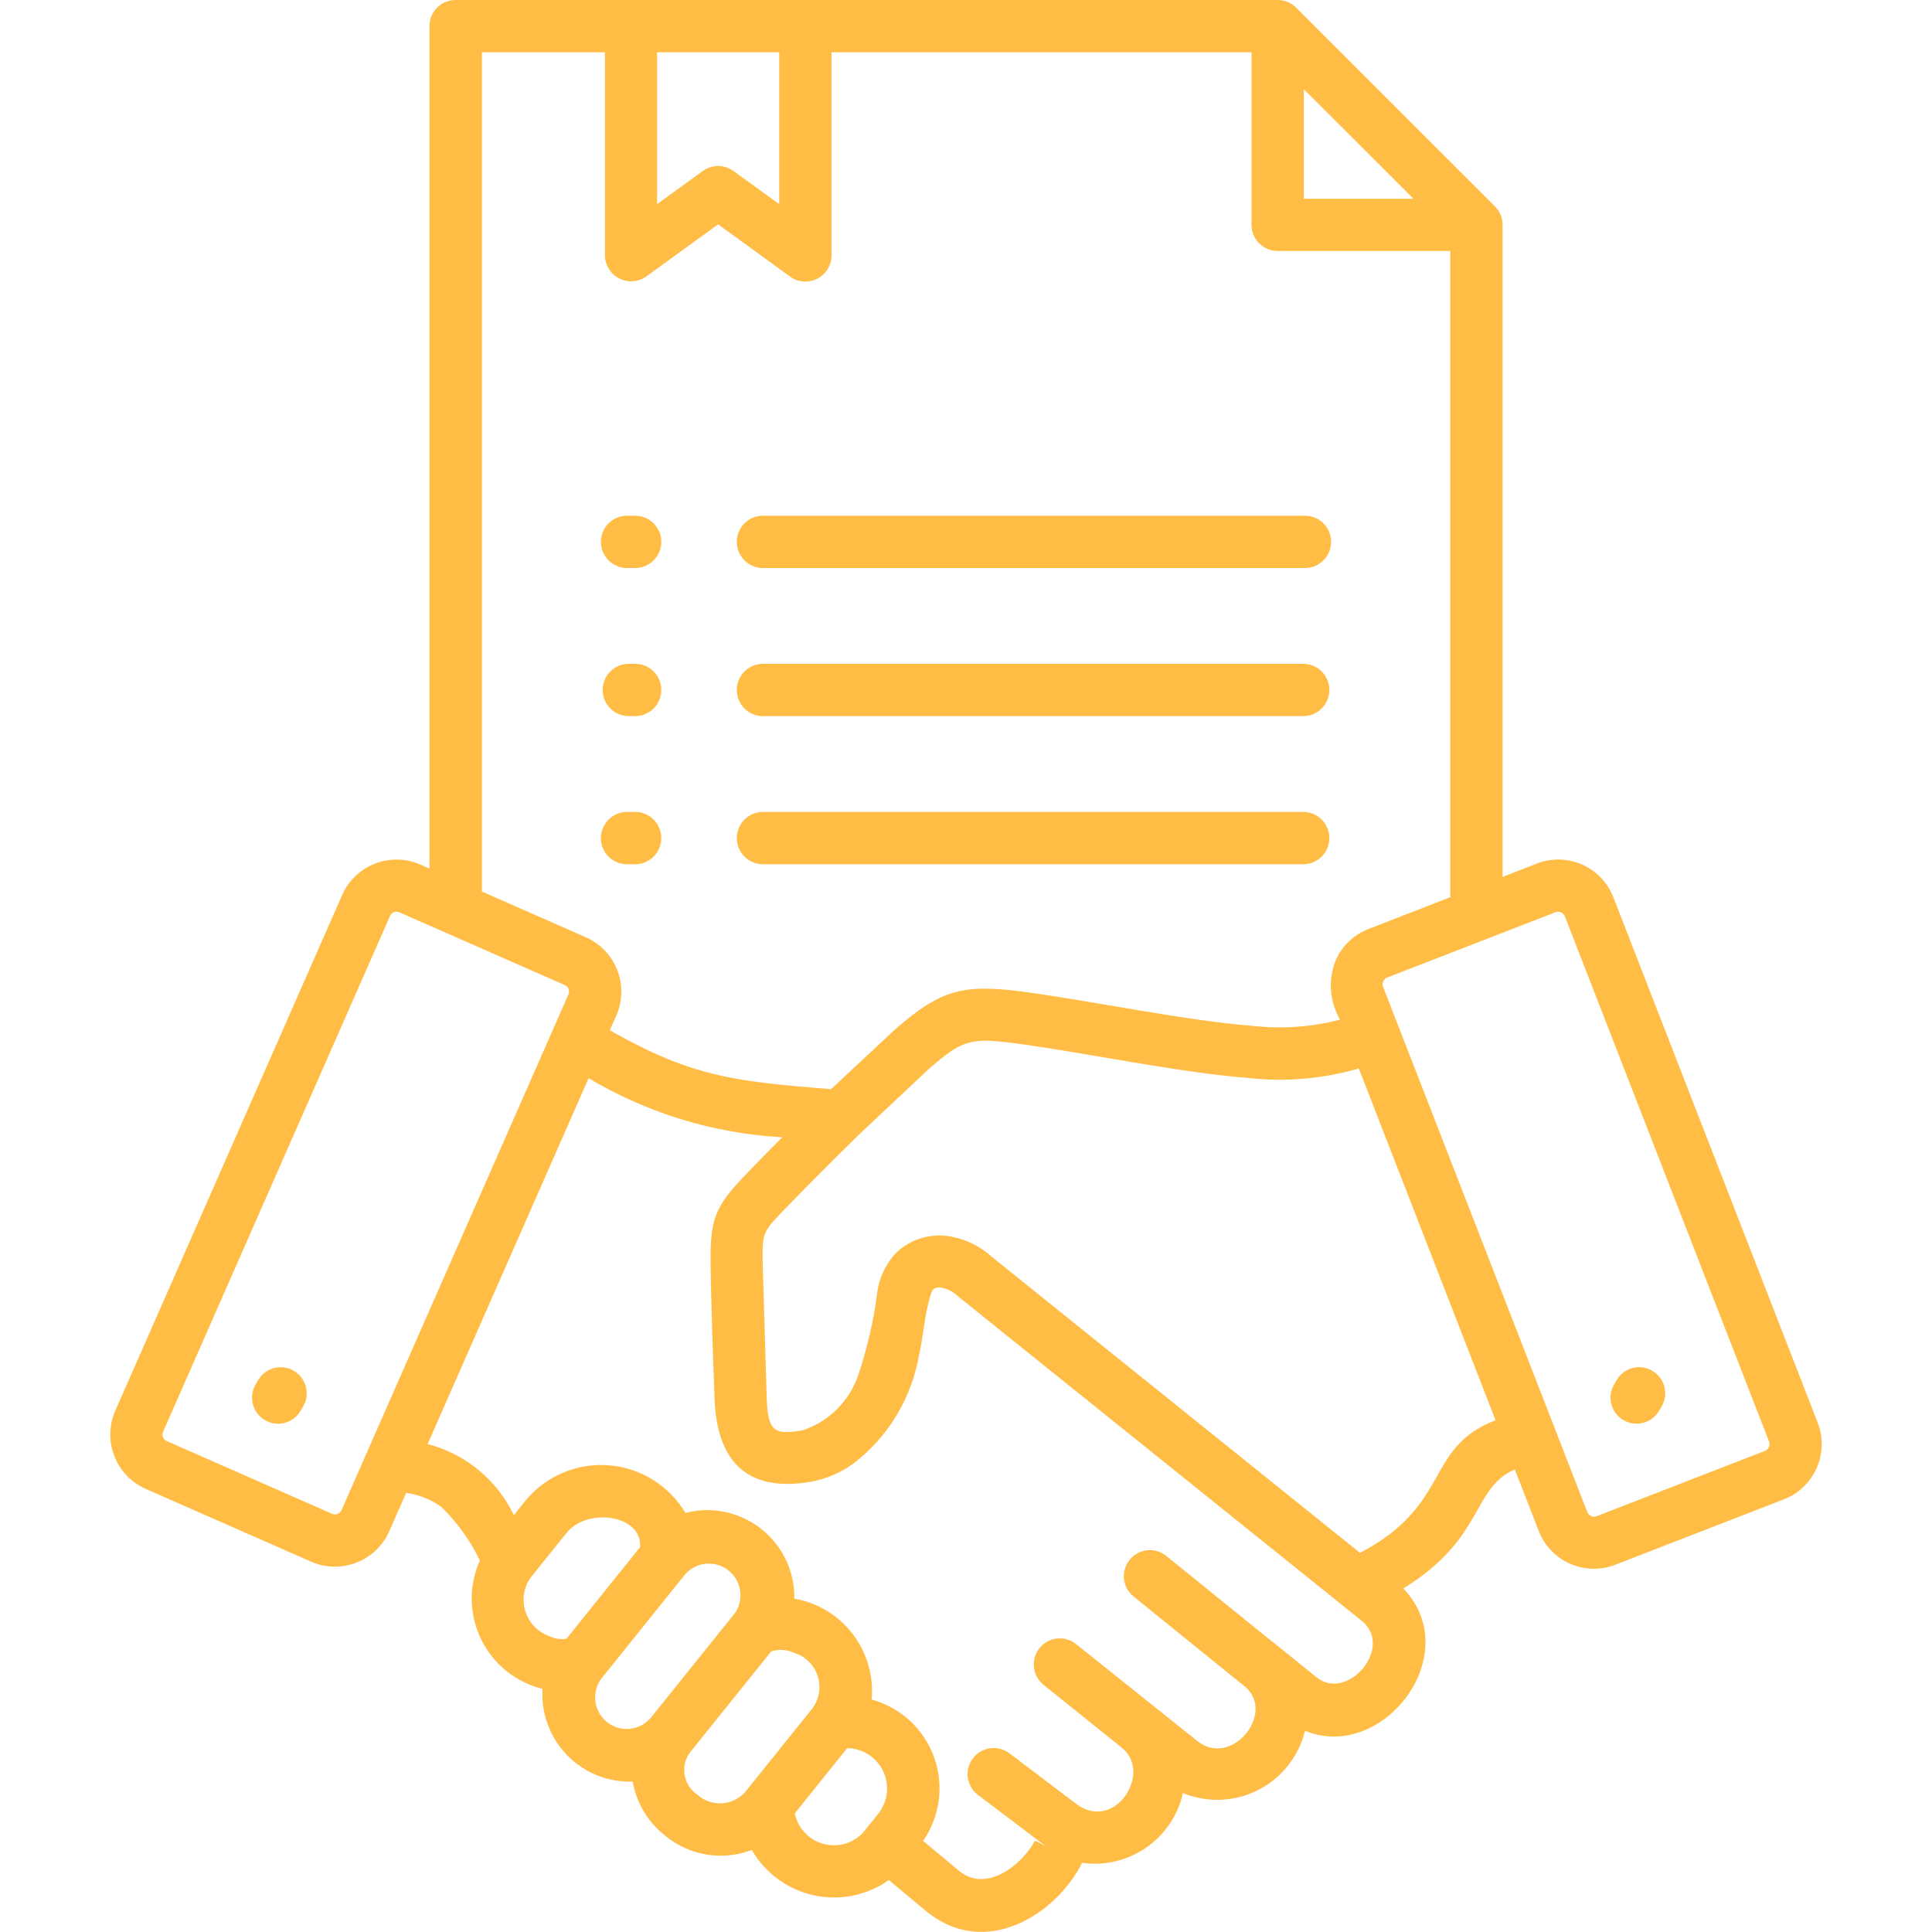
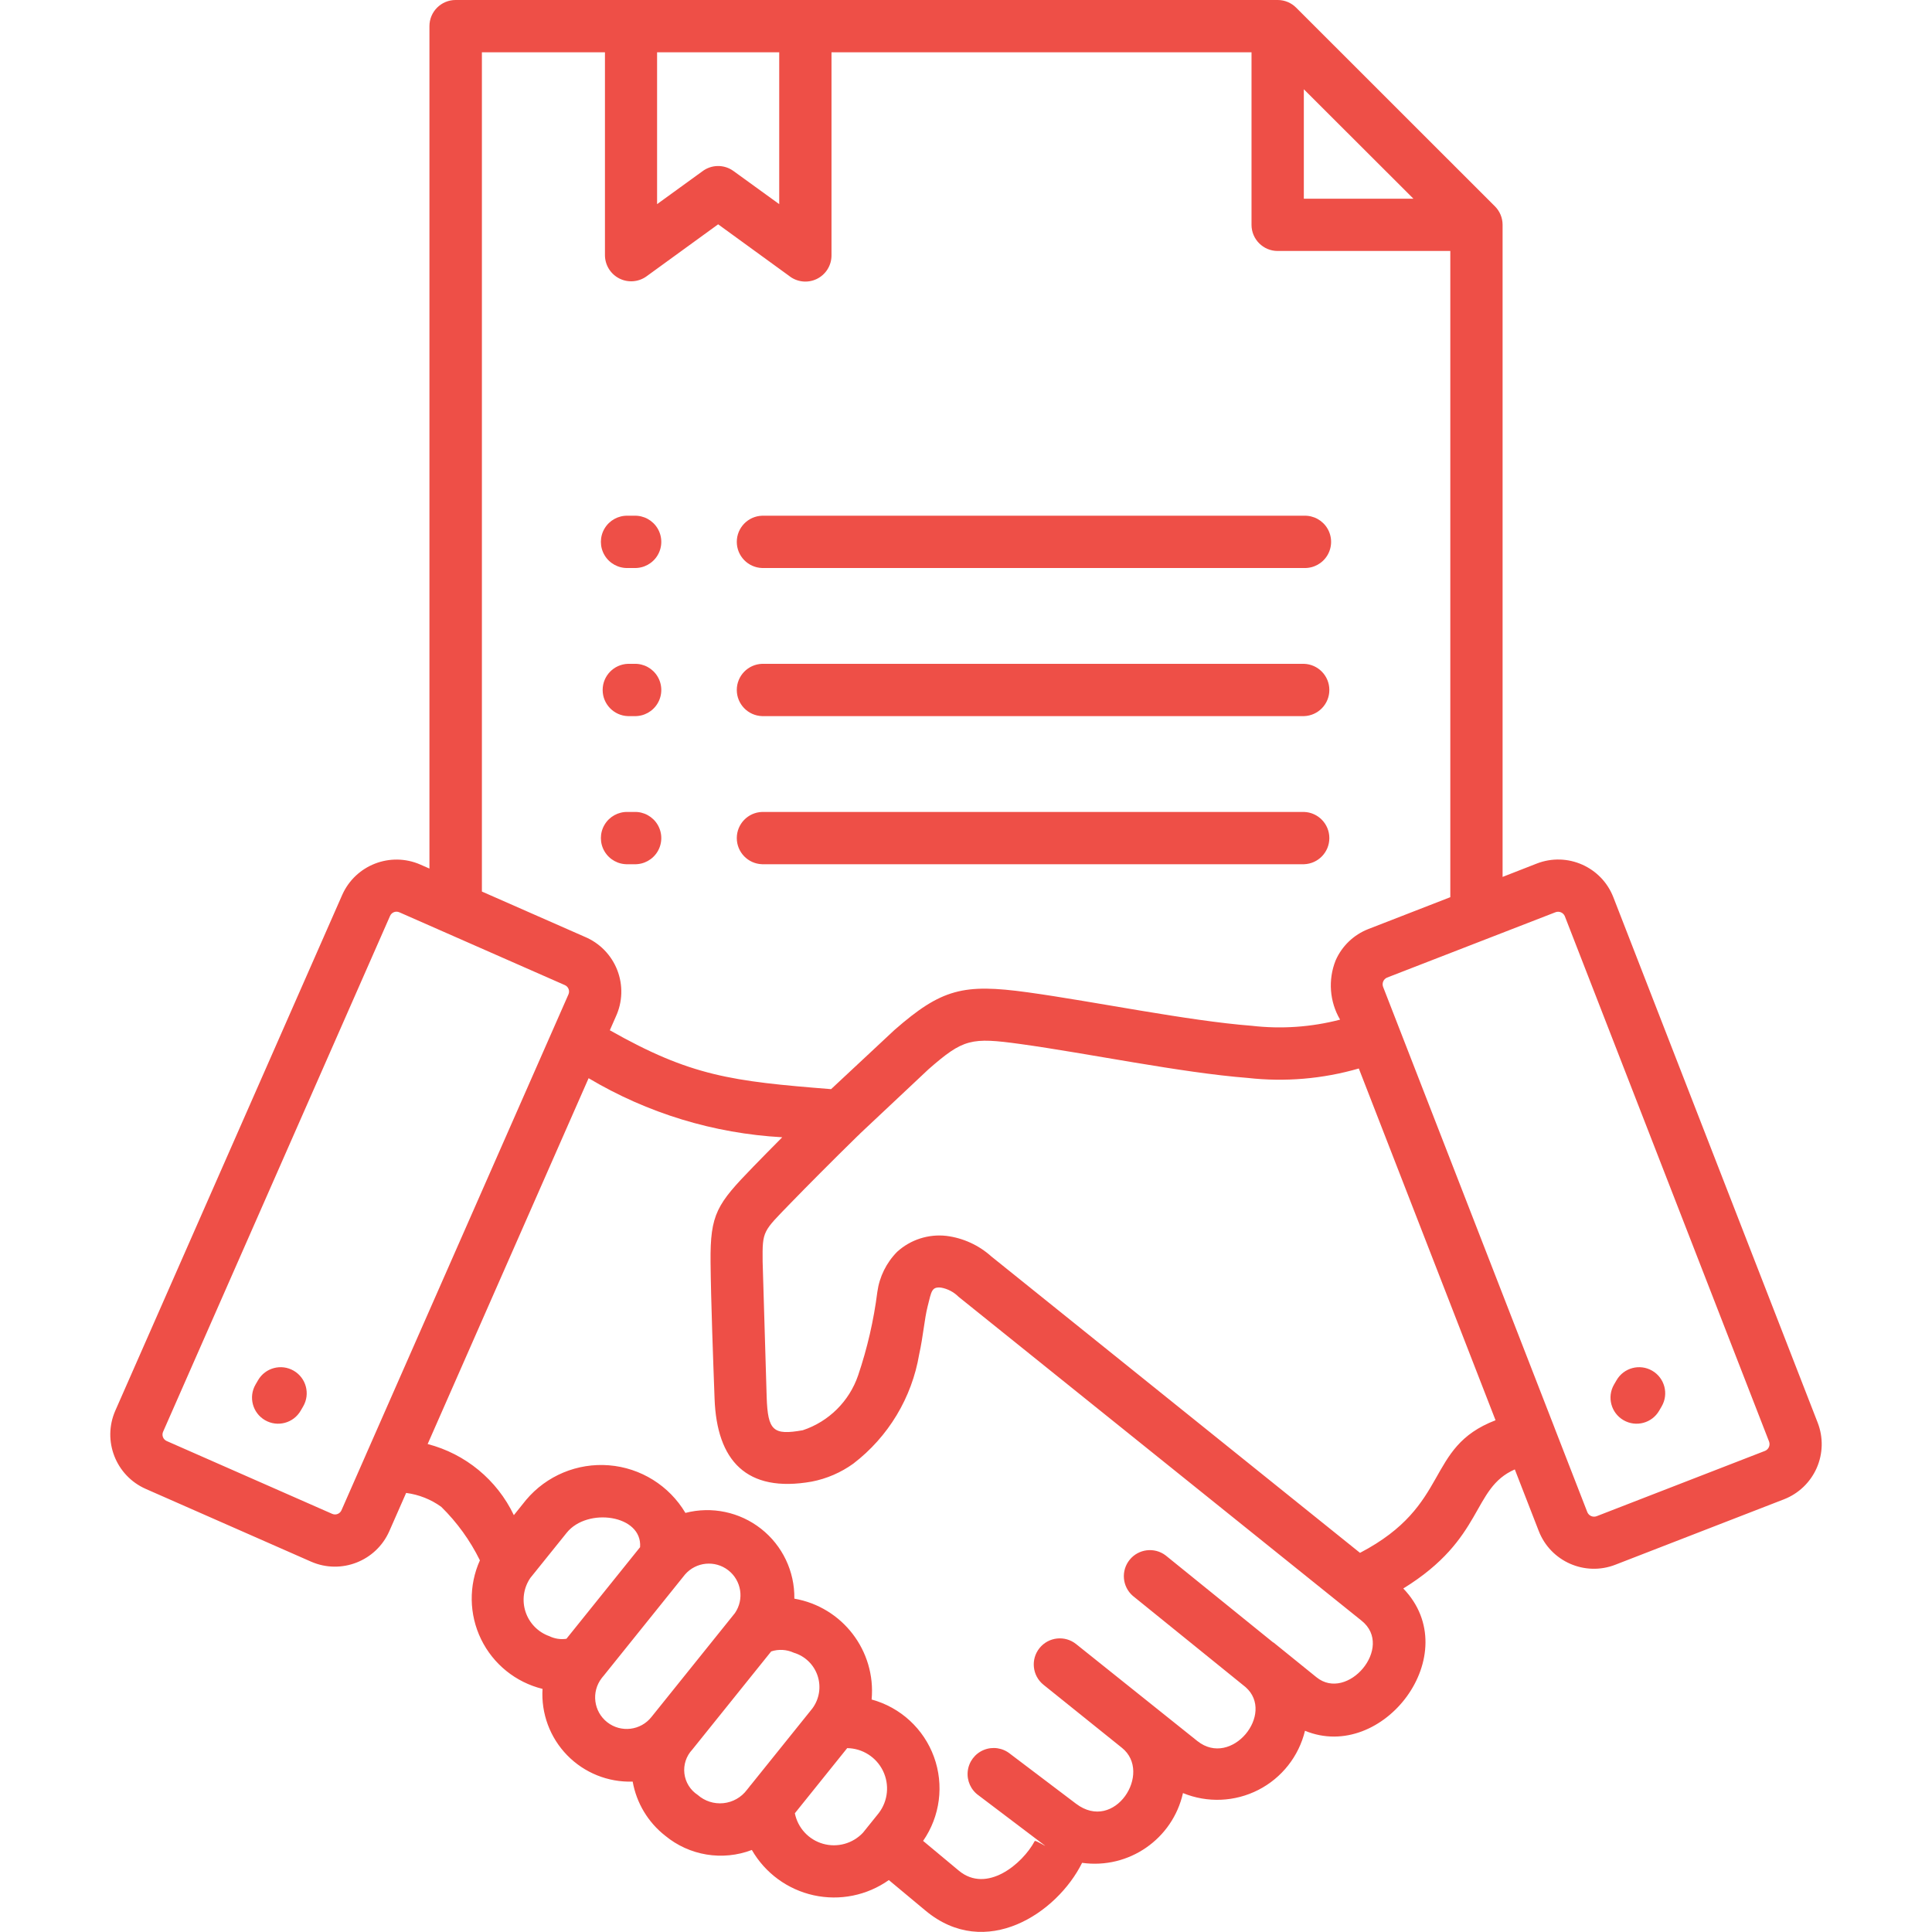
<svg xmlns="http://www.w3.org/2000/svg" width="65" height="65" viewBox="0 0 65 65">
  <defs>
    <clipPath id="clip-path">
-       <rect id="Rectángulo_403123" data-name="Rectángulo 403123" width="65" height="65" transform="translate(1227.385 3957)" fill="#ffbd45" stroke="#707070" stroke-width="1" />
+       <rect id="Rectángulo_403123" data-name="Rectángulo 403123" width="65" height="65" transform="translate(1227.385 3957)" fill="#ee4f47" stroke="#707070" stroke-width="1" />
    </clipPath>
  </defs>
  <g id="Enmascarar_grupo_1098721" data-name="Enmascarar grupo 1098721" transform="translate(-1227.385 -3957)" clip-path="url(#clip-path)">
-     <path id="negociacion-de-contrato" d="M28.386,26.84a.88.88,0,0,1,0-1.759H46.621a.88.88,0,0,1,0,1.759Zm-4.513,0a.88.88,0,0,1,0-1.759h.213a.88.88,0,1,1,0,1.759Zm4.513,4.983a.88.88,0,0,1,0-1.759H46.621a.88.88,0,0,1,0,1.759Zm-4.513,0a.88.88,0,1,1,0-1.759h.213a.88.88,0,1,1,0,1.759Zm4.513-9.966a.88.88,0,0,1,0-1.759H46.621a.88.88,0,1,1,0,1.759Zm-4.513,0a.88.88,0,1,1,0-1.759h.213a.88.88,0,1,1,0,1.759ZM46.613,5.75V9.432H50.3ZM24.282,54.8c.081-1.089-1.775-1.349-2.469-.485L20.59,55.835a1.3,1.3,0,0,0,.639,1.959.978.978,0,0,0,.575.088Zm-1.247,4.352,2.759-3.433a1.063,1.063,0,0,1,1.678,1.3l-2.806,3.492a1.062,1.062,0,0,1-1.675-1.306q.023-.027.044-.055Zm6.454,4.6a1.34,1.34,0,0,0,2.294.652l.53-.659a1.36,1.36,0,0,0-1.063-2.184Zm-1.514-.917L28,62.811l2.078-2.585a1.206,1.206,0,0,0-.625-1.875,1.046,1.046,0,0,0-.76-.044l-2.657,3.306a1,1,0,0,0,.183,1.521v0a1.133,1.133,0,0,0,1.659-.171l.1-.125ZM55.035,50.75a.856.856,0,0,1,.038.1l1.079,2.775a.246.246,0,0,0,.31.134l5.67-2.2a.246.246,0,0,0,.134-.31L55.393,33.57a.246.246,0,0,0-.31-.133l-5.67,2.2a.246.246,0,0,0-.134.31l5.755,14.8ZM15.053,51.7l-.817,1.857a.236.236,0,0,1-.312.122l-5.568-2.45a.236.236,0,0,1-.122-.312l7.636-17.355a.236.236,0,0,1,.312-.122l5.569,2.45a.236.236,0,0,1,.121.312L15.092,51.61a.867.867,0,0,0-.04.09ZM31.686,40.882l2.3-2.161c1.173-1.026,1.431-1.078,3.091-.849,2.275.314,5.4.966,7.649,1.141a9.587,9.587,0,0,0,3.737-.318l4.6,11.835c-2.4.922-1.465,2.845-4.56,4.461L36.1,45.019a2.78,2.78,0,0,0-1.513-.692,2.109,2.109,0,0,0-1.655.534,2.381,2.381,0,0,0-.668,1.353,14.4,14.4,0,0,1-.646,2.805,2.951,2.951,0,0,1-1.862,1.847c-.992.175-1.177.026-1.215-1.114l-.136-4.56c-.01-1.049.006-1,.944-1.97.564-.581,1.394-1.417,2.25-2.255a.882.882,0,0,0,.088-.086ZM46.652,60.977c2.621,1.081,5.428-2.586,3.307-4.787,2.745-1.691,2.291-3.367,3.752-4.006l.805,2.07a1.991,1.991,0,0,0,2.577,1.137l5.67-2.2A1.991,1.991,0,0,0,63.9,50.609L57.028,32.938A1.991,1.991,0,0,0,54.451,31.8L53.3,32.25V10.311a.877.877,0,0,0-.258-.622L46.36,3.01a.877.877,0,0,0-.627-.263H18.075a.88.88,0,0,0-.88.88V31.969l-.307-.135a2,2,0,0,0-2.628,1.022L6.625,50.21a2,2,0,0,0,1.022,2.628l5.568,2.45a2,2,0,0,0,2.628-1.022l.568-1.291a2.591,2.591,0,0,1,1.182.468,6.615,6.615,0,0,1,1.3,1.8A3.131,3.131,0,0,0,21,59.568a2.94,2.94,0,0,0,3.033,3.119,2.969,2.969,0,0,0,1.093,1.82v0a2.936,2.936,0,0,0,2.916.48A3.192,3.192,0,0,0,32.651,66l1.234,1.028c2.022,1.685,4.427.087,5.268-1.608a3.045,3.045,0,0,0,3.394-2.347,3.038,3.038,0,0,0,4.106-2.1Zm-1.067-2.969-3.621-2.931a.877.877,0,0,0-1.106,1.36l3.795,3.071c1.01.888-.47,2.727-1.62,1.816l-4.079-3.262a.877.877,0,1,0-1.1,1.367l2.641,2.123c1.04.836-.247,2.863-1.545,1.88l-2.217-1.678a.878.878,0,1,0-1.058,1.4l2.217,1.678c.115.086-.31-.187-.333-.144-.414.772-1.615,1.777-2.555.994l-1.2-1a3.1,3.1,0,0,0-1.732-4.757,3.152,3.152,0,0,0-2.6-3.393,2.932,2.932,0,0,0-3.665-2.885,3.3,3.3,0,0,0-5.362-.435l-.41.511a4.455,4.455,0,0,0-2.9-2.393l5.415-12.308a14.264,14.264,0,0,0,6.515,1.987c-.368.37-.7.708-.973.989-1.225,1.262-1.454,1.587-1.439,3.206.012,1.3.091,3.4.135,4.6.075,2.077,1.064,3.18,3.27,2.79a3.548,3.548,0,0,0,1.4-.606,5.86,5.86,0,0,0,2.214-3.677c.137-.619.174-1.175.284-1.611.131-.519.134-.666.456-.632a1.112,1.112,0,0,1,.585.308l13.562,10.9c1.106.889-.481,2.743-1.521,1.9l-1.45-1.173Zm-32.722-7.8.085-.146a.877.877,0,1,0-1.519-.879l-.085.146a.877.877,0,1,0,1.519.879Zm45.705,0a.877.877,0,1,1-1.519-.879l.085-.146a.877.877,0,0,1,1.519.879ZM24.854,4.506h4.109V9.615L27.423,8.5a.878.878,0,0,0-1.046.011L24.854,9.615V4.506Zm5.868,0V11.34a.879.879,0,0,1-1.434.683l-2.38-1.729-2.419,1.757A.882.882,0,0,1,23.1,11.34h0V4.506h-4.14V32.742l3.457,1.521a2,2,0,0,1,1.047,2.691l-.2.455c2.721,1.541,4.094,1.716,7.444,1.981l2.132-1.99c1.588-1.389,2.321-1.565,4.479-1.268,2.266.313,5.372.958,7.546,1.127a8.1,8.1,0,0,0,2.968-.207,2.275,2.275,0,0,1-.15-1.993,1.99,1.99,0,0,1,1.1-1.055l2.758-1.072V11.191H45.733a.88.88,0,0,1-.88-.88V4.506H30.722Z" transform="translate(1224.638 3954.253)" fill="#ffbd45" fill-rule="evenodd" />
+     <path id="negociacion-de-contrato" d="M28.386,26.84a.88.88,0,0,1,0-1.759H46.621a.88.88,0,0,1,0,1.759Zm-4.513,0a.88.88,0,0,1,0-1.759h.213a.88.88,0,1,1,0,1.759Zm4.513,4.983a.88.88,0,0,1,0-1.759H46.621a.88.88,0,0,1,0,1.759Zm-4.513,0a.88.88,0,1,1,0-1.759h.213a.88.88,0,1,1,0,1.759Zm4.513-9.966a.88.88,0,0,1,0-1.759H46.621a.88.88,0,1,1,0,1.759Zm-4.513,0a.88.88,0,1,1,0-1.759h.213a.88.88,0,1,1,0,1.759ZM46.613,5.75V9.432H50.3ZM24.282,54.8c.081-1.089-1.775-1.349-2.469-.485L20.59,55.835a1.3,1.3,0,0,0,.639,1.959.978.978,0,0,0,.575.088Zm-1.247,4.352,2.759-3.433a1.063,1.063,0,0,1,1.678,1.3l-2.806,3.492a1.062,1.062,0,0,1-1.675-1.306q.023-.027.044-.055Zm6.454,4.6a1.34,1.34,0,0,0,2.294.652l.53-.659a1.36,1.36,0,0,0-1.063-2.184Zm-1.514-.917L28,62.811l2.078-2.585a1.206,1.206,0,0,0-.625-1.875,1.046,1.046,0,0,0-.76-.044l-2.657,3.306a1,1,0,0,0,.183,1.521v0a1.133,1.133,0,0,0,1.659-.171l.1-.125ZM55.035,50.75a.856.856,0,0,1,.038.1l1.079,2.775a.246.246,0,0,0,.31.134l5.67-2.2a.246.246,0,0,0,.134-.31L55.393,33.57a.246.246,0,0,0-.31-.133l-5.67,2.2a.246.246,0,0,0-.134.31l5.755,14.8ZM15.053,51.7l-.817,1.857a.236.236,0,0,1-.312.122l-5.568-2.45a.236.236,0,0,1-.122-.312l7.636-17.355a.236.236,0,0,1,.312-.122l5.569,2.45a.236.236,0,0,1,.121.312L15.092,51.61a.867.867,0,0,0-.04.09ZM31.686,40.882l2.3-2.161c1.173-1.026,1.431-1.078,3.091-.849,2.275.314,5.4.966,7.649,1.141a9.587,9.587,0,0,0,3.737-.318l4.6,11.835c-2.4.922-1.465,2.845-4.56,4.461L36.1,45.019a2.78,2.78,0,0,0-1.513-.692,2.109,2.109,0,0,0-1.655.534,2.381,2.381,0,0,0-.668,1.353,14.4,14.4,0,0,1-.646,2.805,2.951,2.951,0,0,1-1.862,1.847c-.992.175-1.177.026-1.215-1.114l-.136-4.56c-.01-1.049.006-1,.944-1.97.564-.581,1.394-1.417,2.25-2.255a.882.882,0,0,0,.088-.086ZM46.652,60.977c2.621,1.081,5.428-2.586,3.307-4.787,2.745-1.691,2.291-3.367,3.752-4.006l.805,2.07a1.991,1.991,0,0,0,2.577,1.137l5.67-2.2A1.991,1.991,0,0,0,63.9,50.609L57.028,32.938A1.991,1.991,0,0,0,54.451,31.8L53.3,32.25V10.311a.877.877,0,0,0-.258-.622L46.36,3.01a.877.877,0,0,0-.627-.263H18.075a.88.88,0,0,0-.88.88V31.969l-.307-.135a2,2,0,0,0-2.628,1.022L6.625,50.21a2,2,0,0,0,1.022,2.628l5.568,2.45a2,2,0,0,0,2.628-1.022l.568-1.291a2.591,2.591,0,0,1,1.182.468,6.615,6.615,0,0,1,1.3,1.8A3.131,3.131,0,0,0,21,59.568a2.94,2.94,0,0,0,3.033,3.119,2.969,2.969,0,0,0,1.093,1.82v0a2.936,2.936,0,0,0,2.916.48A3.192,3.192,0,0,0,32.651,66l1.234,1.028c2.022,1.685,4.427.087,5.268-1.608a3.045,3.045,0,0,0,3.394-2.347,3.038,3.038,0,0,0,4.106-2.1Zm-1.067-2.969-3.621-2.931a.877.877,0,0,0-1.106,1.36l3.795,3.071c1.01.888-.47,2.727-1.62,1.816l-4.079-3.262a.877.877,0,1,0-1.1,1.367l2.641,2.123c1.04.836-.247,2.863-1.545,1.88l-2.217-1.678a.878.878,0,1,0-1.058,1.4l2.217,1.678c.115.086-.31-.187-.333-.144-.414.772-1.615,1.777-2.555.994l-1.2-1a3.1,3.1,0,0,0-1.732-4.757,3.152,3.152,0,0,0-2.6-3.393,2.932,2.932,0,0,0-3.665-2.885,3.3,3.3,0,0,0-5.362-.435l-.41.511a4.455,4.455,0,0,0-2.9-2.393l5.415-12.308a14.264,14.264,0,0,0,6.515,1.987c-.368.37-.7.708-.973.989-1.225,1.262-1.454,1.587-1.439,3.206.012,1.3.091,3.4.135,4.6.075,2.077,1.064,3.18,3.27,2.79a3.548,3.548,0,0,0,1.4-.606,5.86,5.86,0,0,0,2.214-3.677c.137-.619.174-1.175.284-1.611.131-.519.134-.666.456-.632a1.112,1.112,0,0,1,.585.308l13.562,10.9c1.106.889-.481,2.743-1.521,1.9l-1.45-1.173Zm-32.722-7.8.085-.146a.877.877,0,1,0-1.519-.879l-.085.146a.877.877,0,1,0,1.519.879Zm45.705,0a.877.877,0,1,1-1.519-.879l.085-.146a.877.877,0,0,1,1.519.879ZM24.854,4.506h4.109V9.615L27.423,8.5a.878.878,0,0,0-1.046.011L24.854,9.615V4.506Zm5.868,0V11.34a.879.879,0,0,1-1.434.683l-2.38-1.729-2.419,1.757A.882.882,0,0,1,23.1,11.34h0V4.506h-4.14V32.742l3.457,1.521a2,2,0,0,1,1.047,2.691l-.2.455c2.721,1.541,4.094,1.716,7.444,1.981l2.132-1.99c1.588-1.389,2.321-1.565,4.479-1.268,2.266.313,5.372.958,7.546,1.127a8.1,8.1,0,0,0,2.968-.207,2.275,2.275,0,0,1-.15-1.993,1.99,1.99,0,0,1,1.1-1.055l2.758-1.072V11.191H45.733a.88.88,0,0,1-.88-.88V4.506H30.722Z" transform="translate(1224.638 3954.253)" fill="#ee4f47" fill-rule="evenodd" />
  </g>
</svg>
